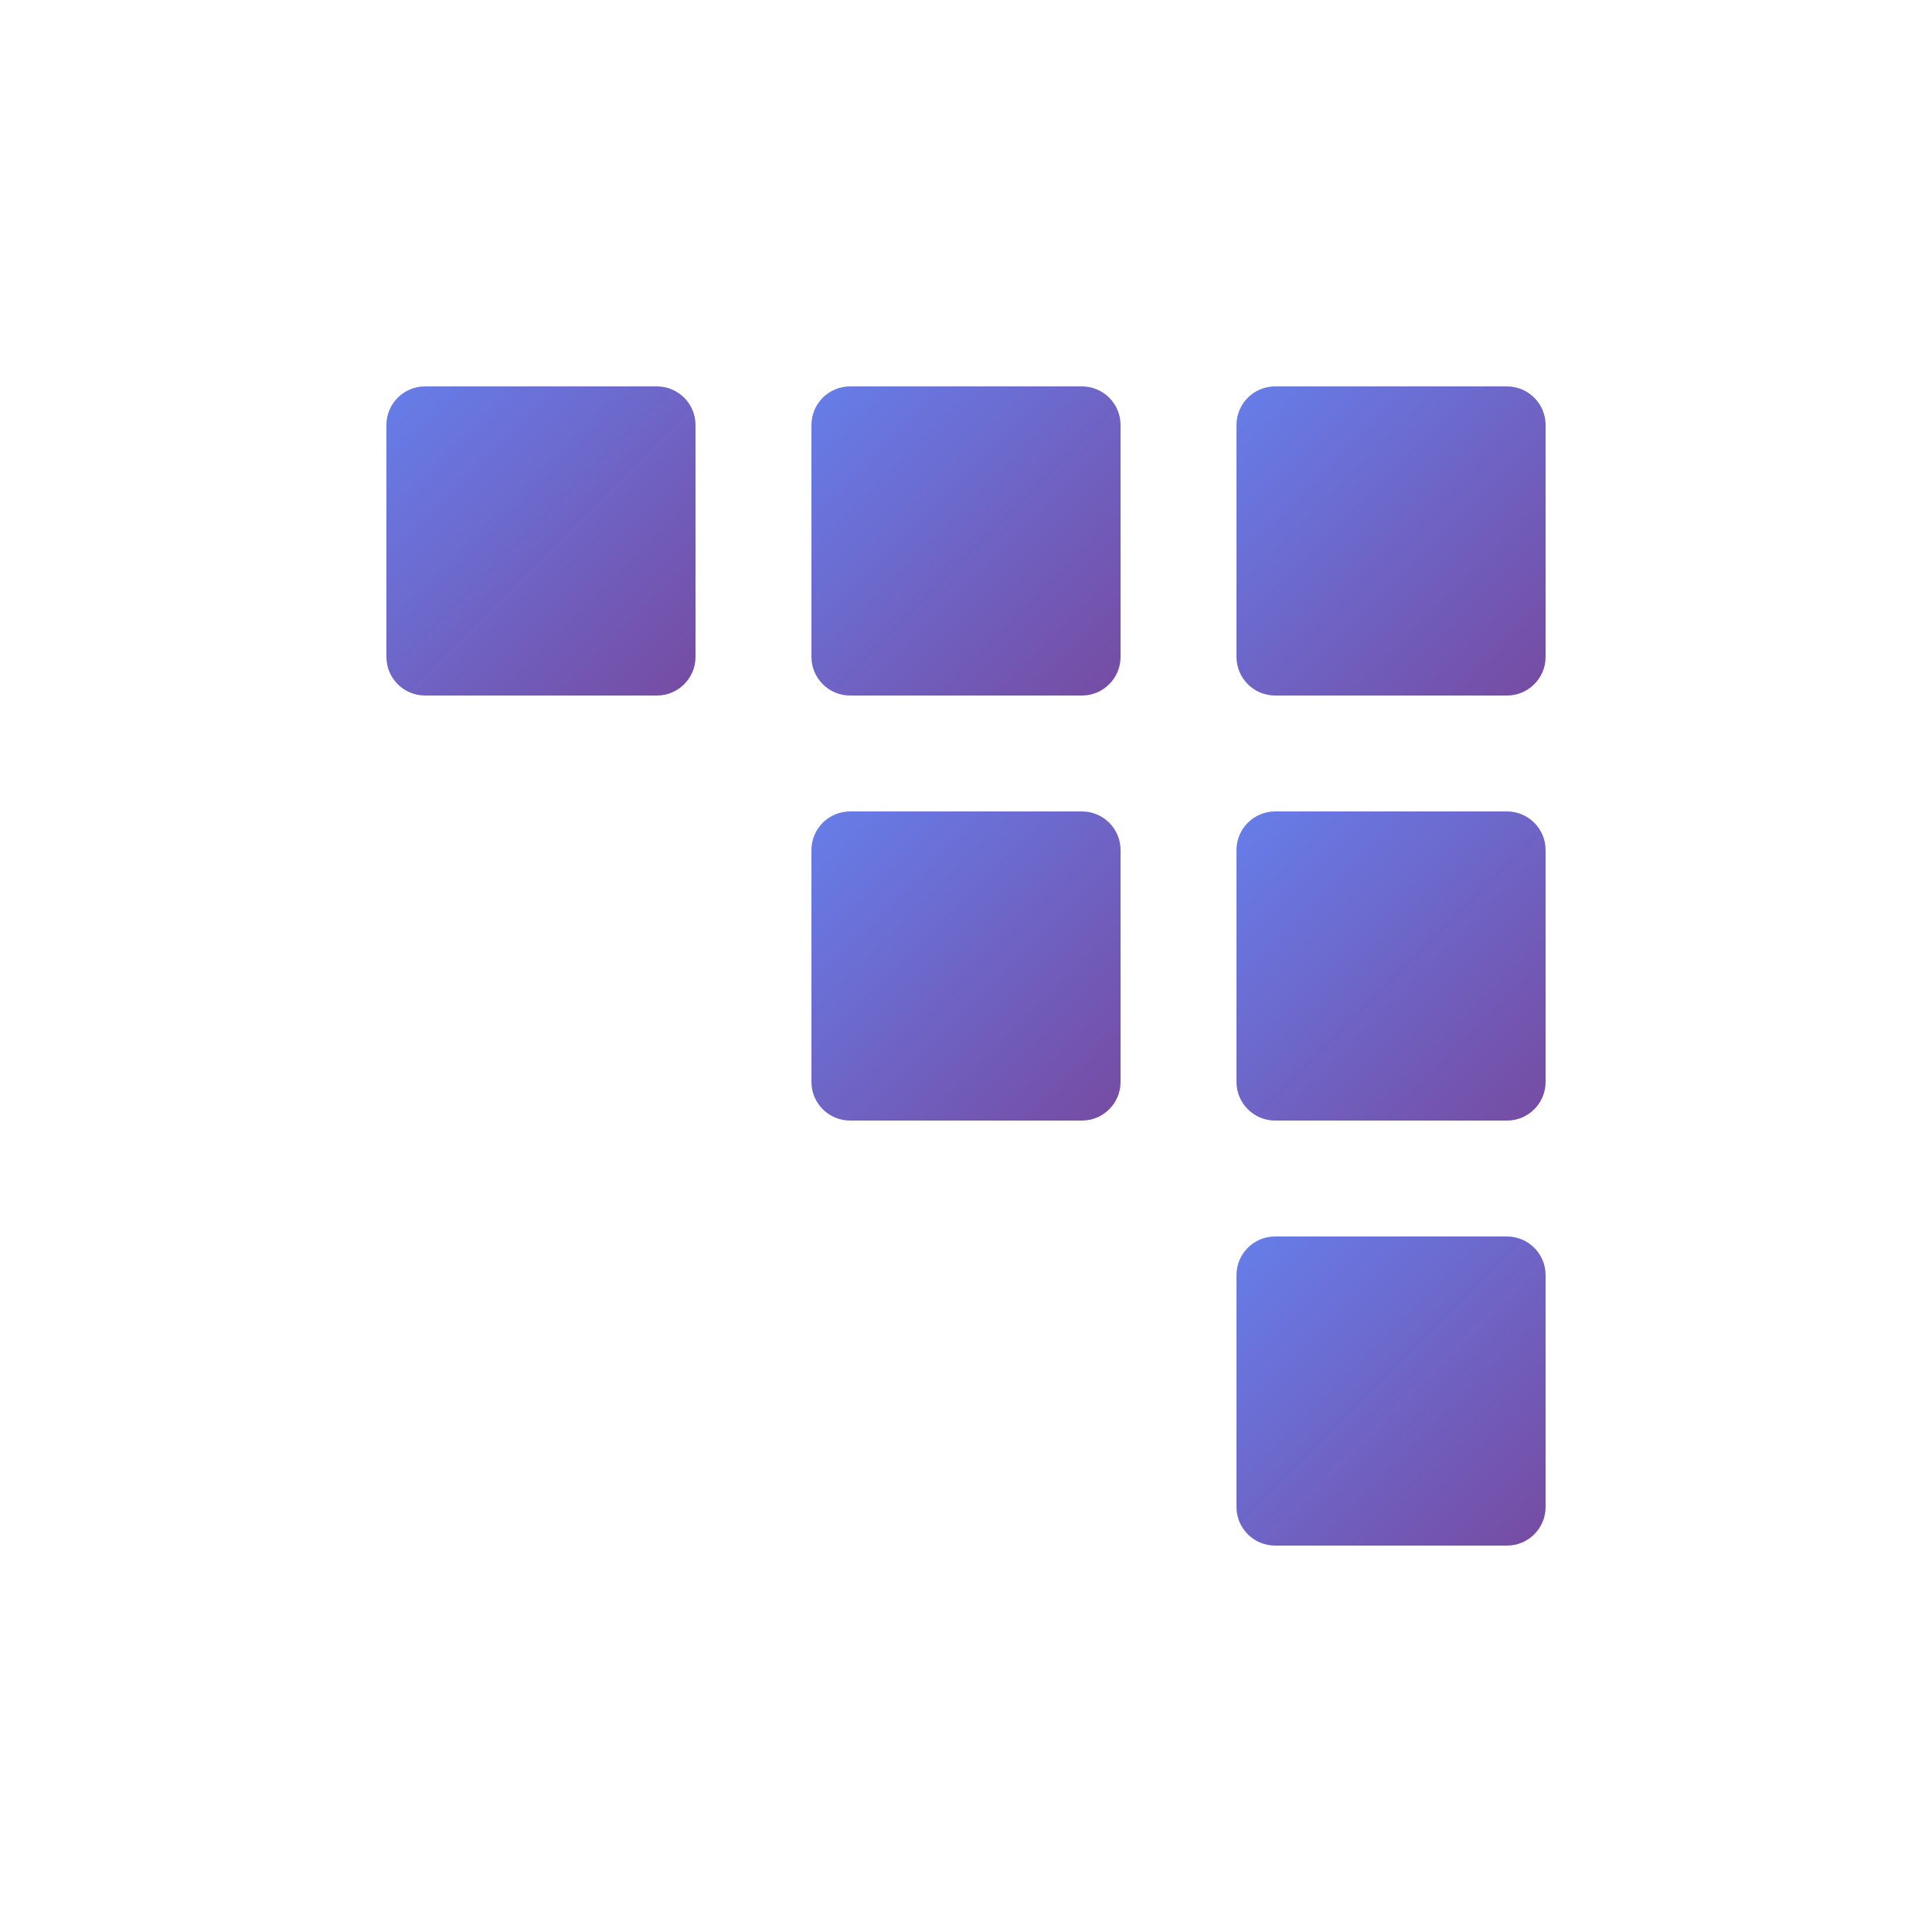
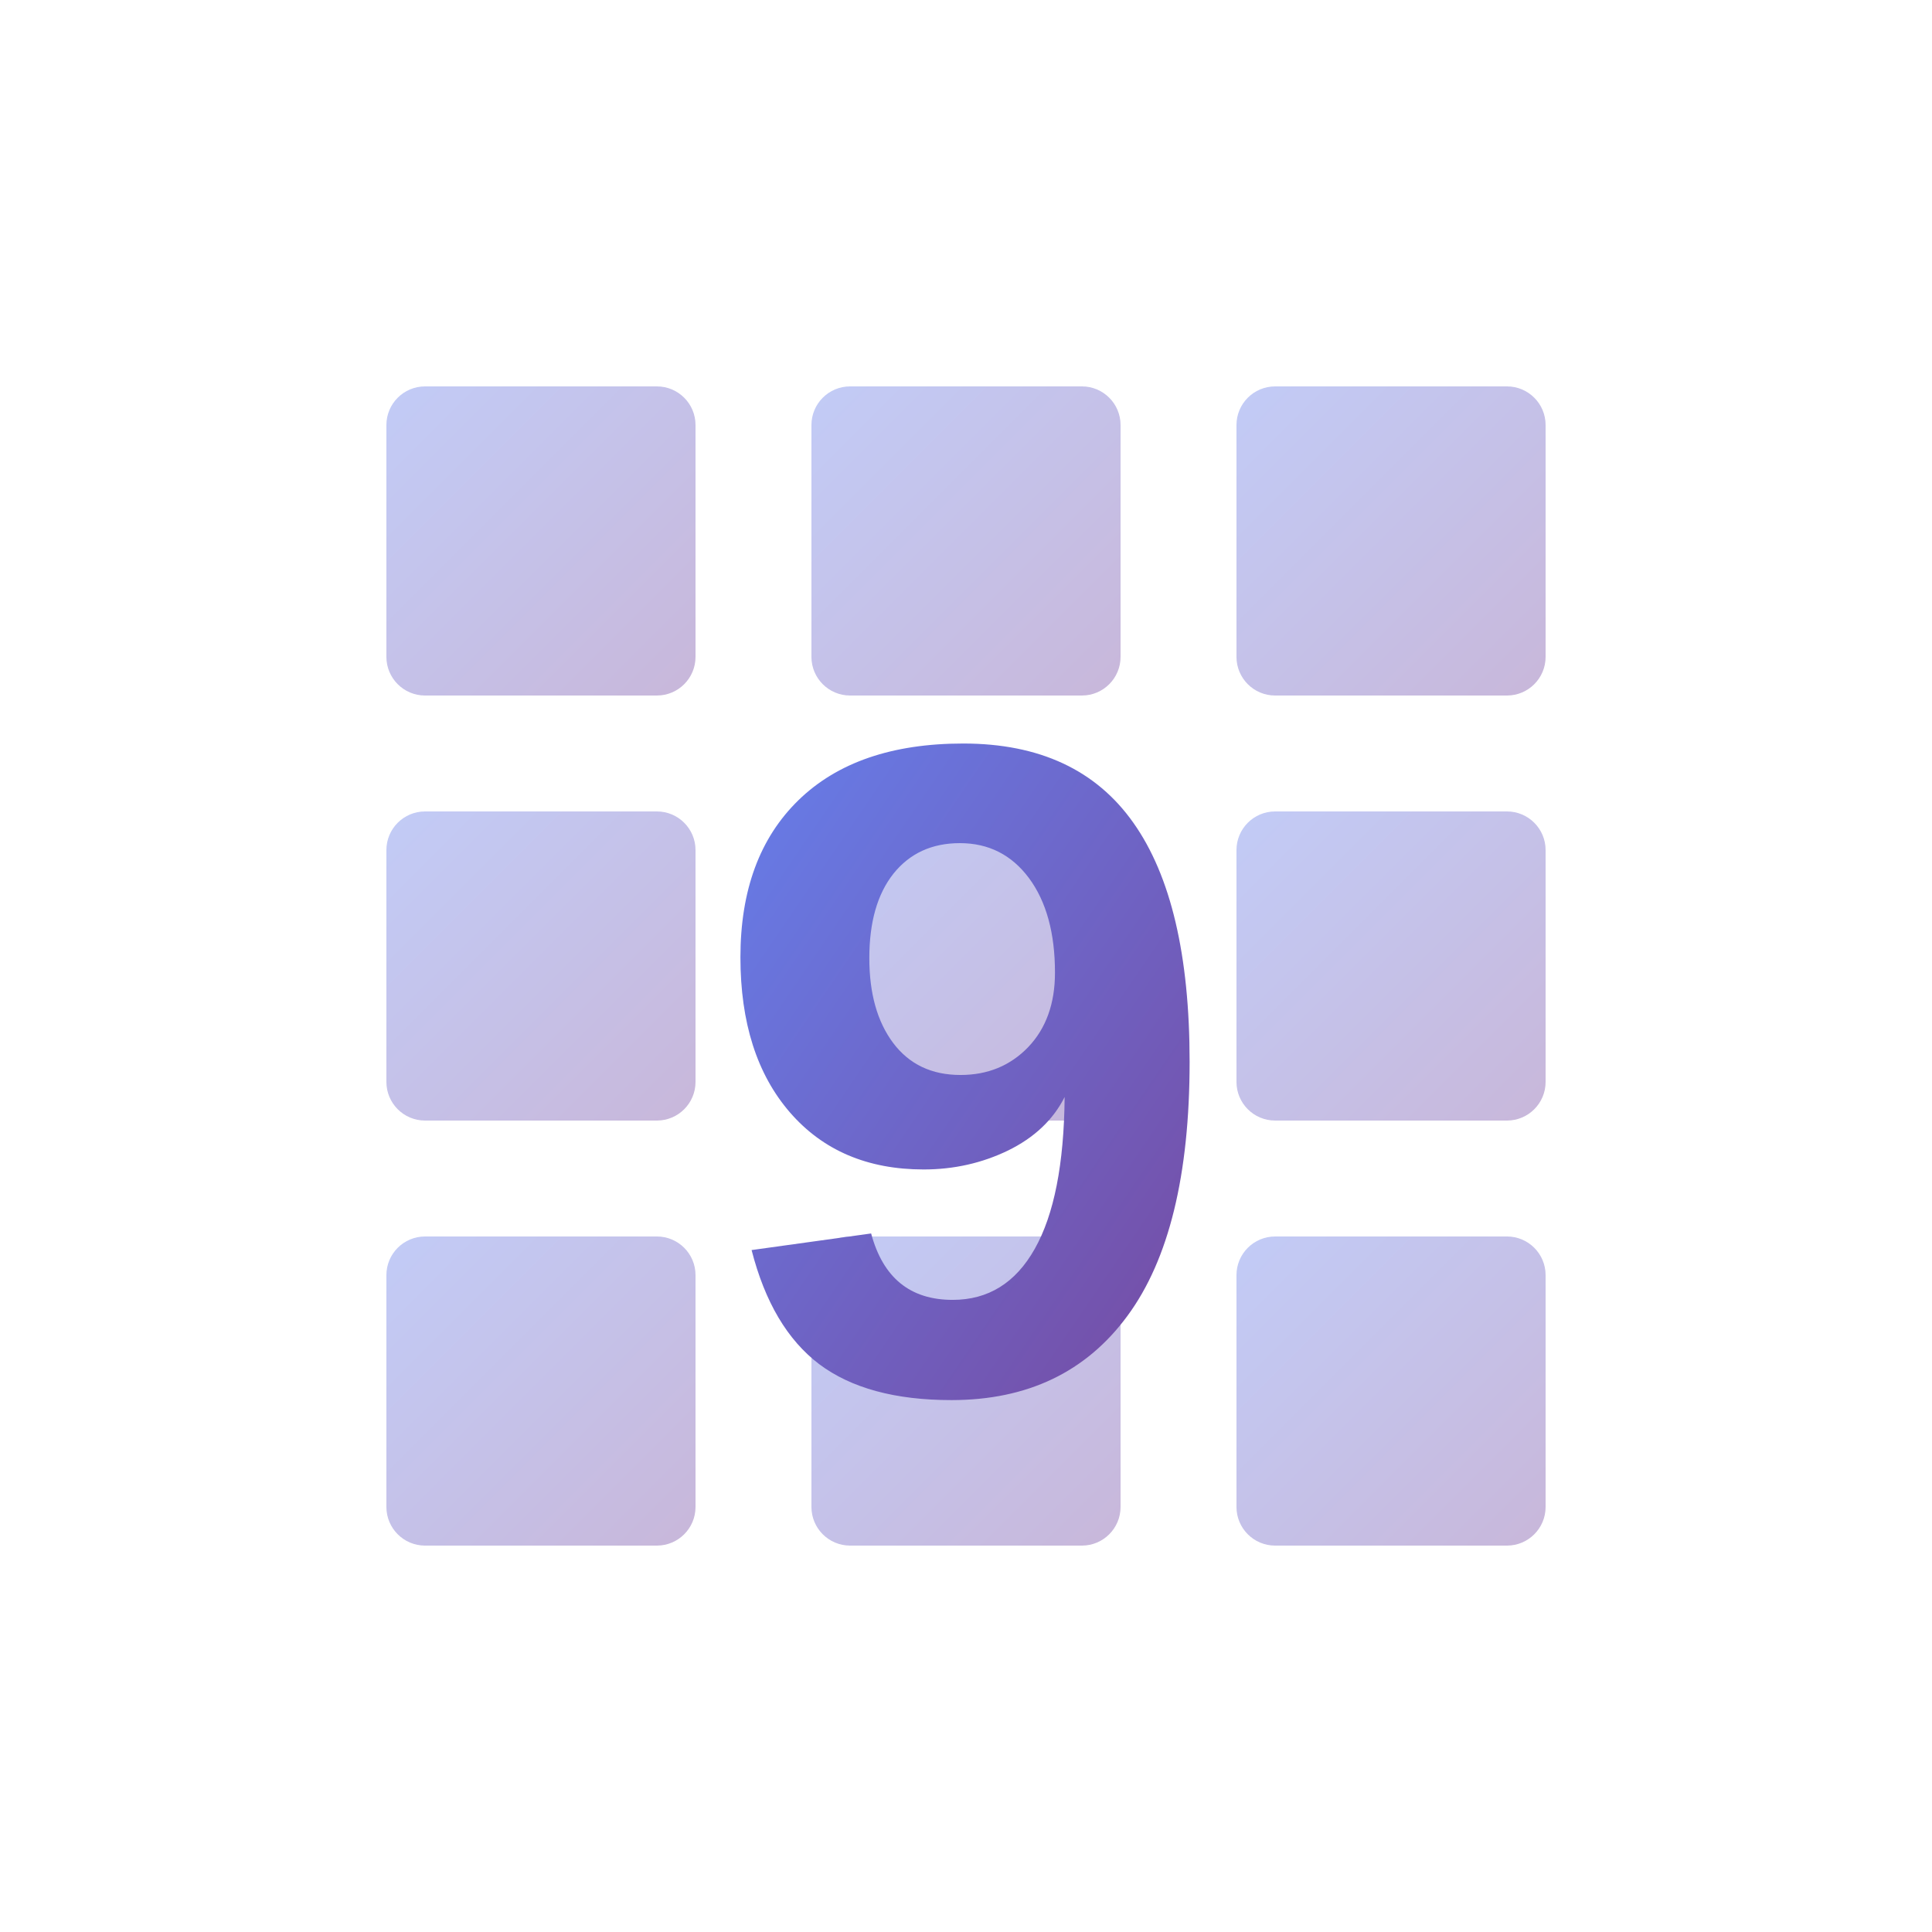
<svg xmlns="http://www.w3.org/2000/svg" width="100" height="100" viewBox="0 0 100 100">
  <defs>
    <linearGradient id="iconGradient" x1="0%" y1="0%" x2="100%" y2="100%">
      <stop offset="0%" style="stop-color:#667eea;stop-opacity:1" />
      <stop offset="100%" style="stop-color:#764ba2;stop-opacity:1" />
    </linearGradient>
  </defs>
  <g transform="translate(20, 20)">
-     <rect x="0" y="0" width="16" height="16" fill="url(#iconGradient)" rx="2" />
-     <rect x="22" y="0" width="16" height="16" fill="url(#iconGradient)" rx="2" />
-     <rect x="44" y="0" width="16" height="16" fill="url(#iconGradient)" rx="2" />
-     <rect x="22" y="22" width="16" height="16" fill="url(#iconGradient)" rx="2" />
-     <rect x="44" y="22" width="16" height="16" fill="url(#iconGradient)" rx="2" />
-     <rect x="44" y="44" width="16" height="16" fill="url(#iconGradient)" rx="2" />
+     <rect x="0" y="0" width="16" height="16" fill="url(#iconGradient)" rx="2" opacity="0.4" />
+     <rect x="22" y="0" width="16" height="16" fill="url(#iconGradient)" rx="2" opacity="0.4" />
+     <rect x="44" y="0" width="16" height="16" fill="url(#iconGradient)" rx="2" opacity="0.4" />
+     <rect x="0" y="22" width="16" height="16" fill="url(#iconGradient)" rx="2" opacity="0.4" />
+     <rect x="22" y="22" width="16" height="16" fill="url(#iconGradient)" rx="2" opacity="0.4" />
+     <rect x="44" y="22" width="16" height="16" fill="url(#iconGradient)" rx="2" opacity="0.4" />
+     <rect x="0" y="44" width="16" height="16" fill="url(#iconGradient)" rx="2" opacity="0.4" />
+     <rect x="22" y="44" width="16" height="16" fill="url(#iconGradient)" rx="2" opacity="0.4" />
+     <rect x="44" y="44" width="16" height="16" fill="url(#iconGradient)" rx="2" opacity="0.4" />
+     <text x="30" y="52" font-family="Arial, sans-serif" font-size="48" font-weight="bold" text-anchor="middle" fill="url(#iconGradient)">9</text>
  </g>
</svg>
